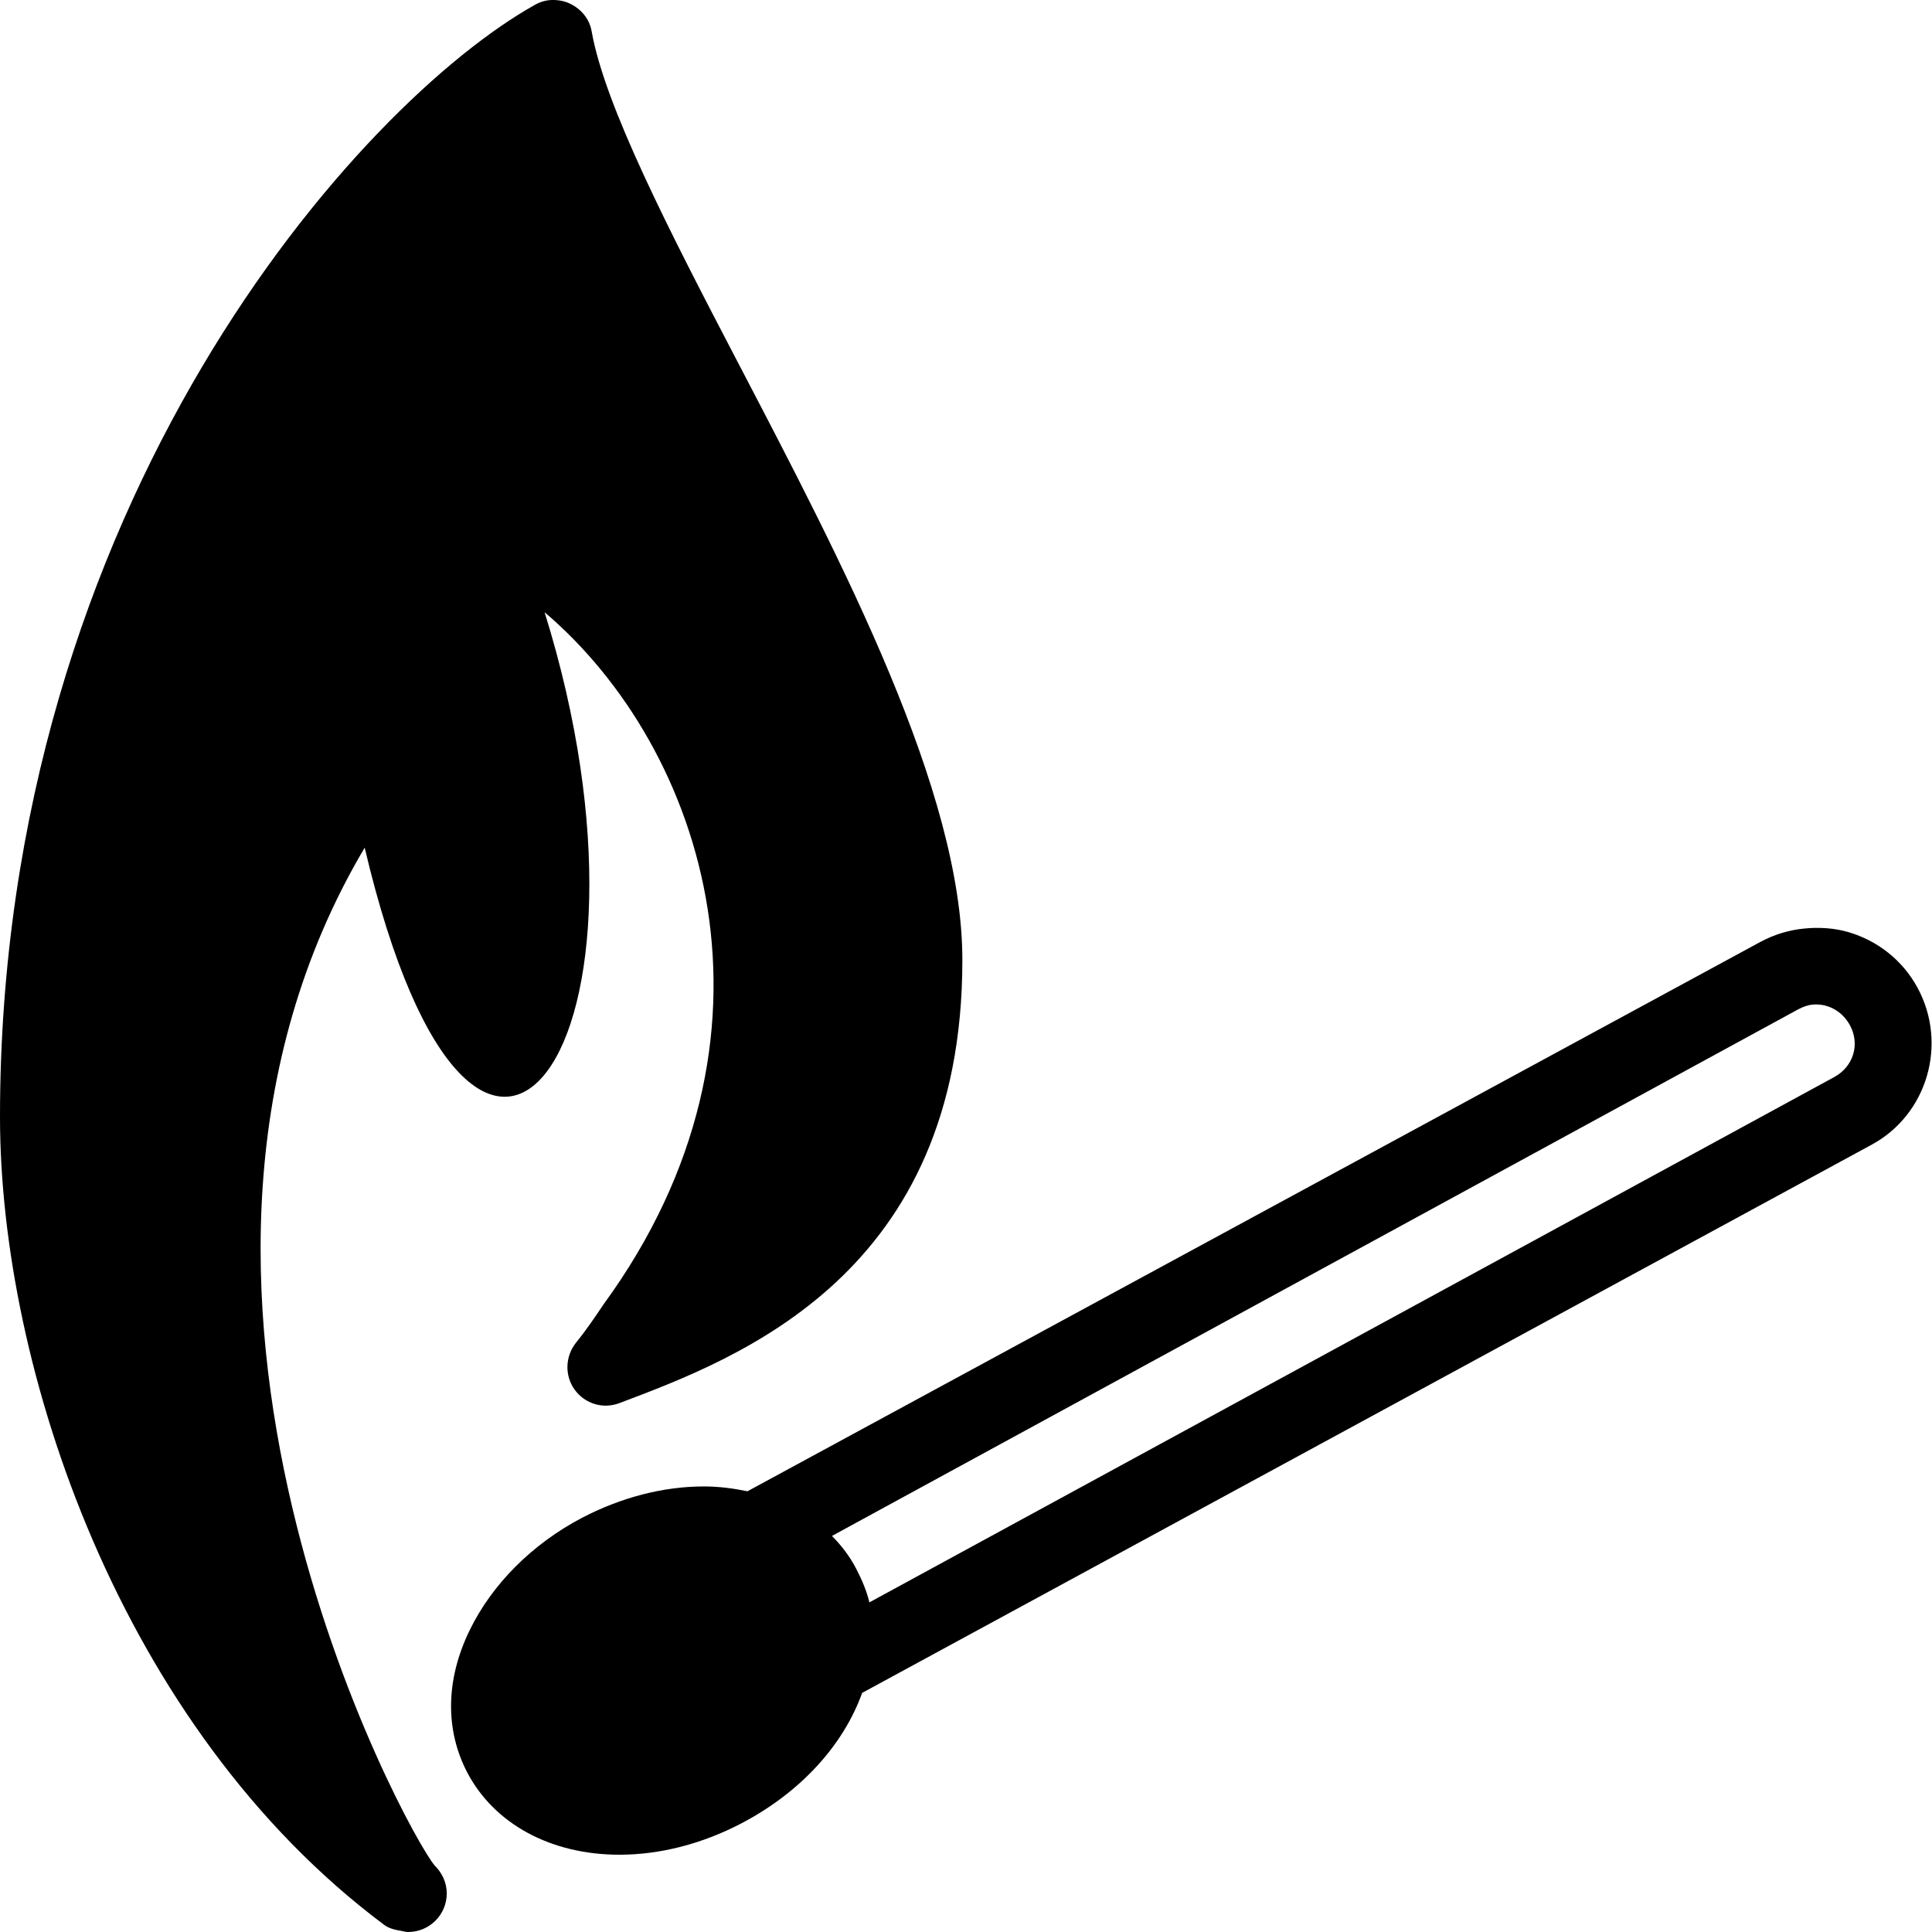
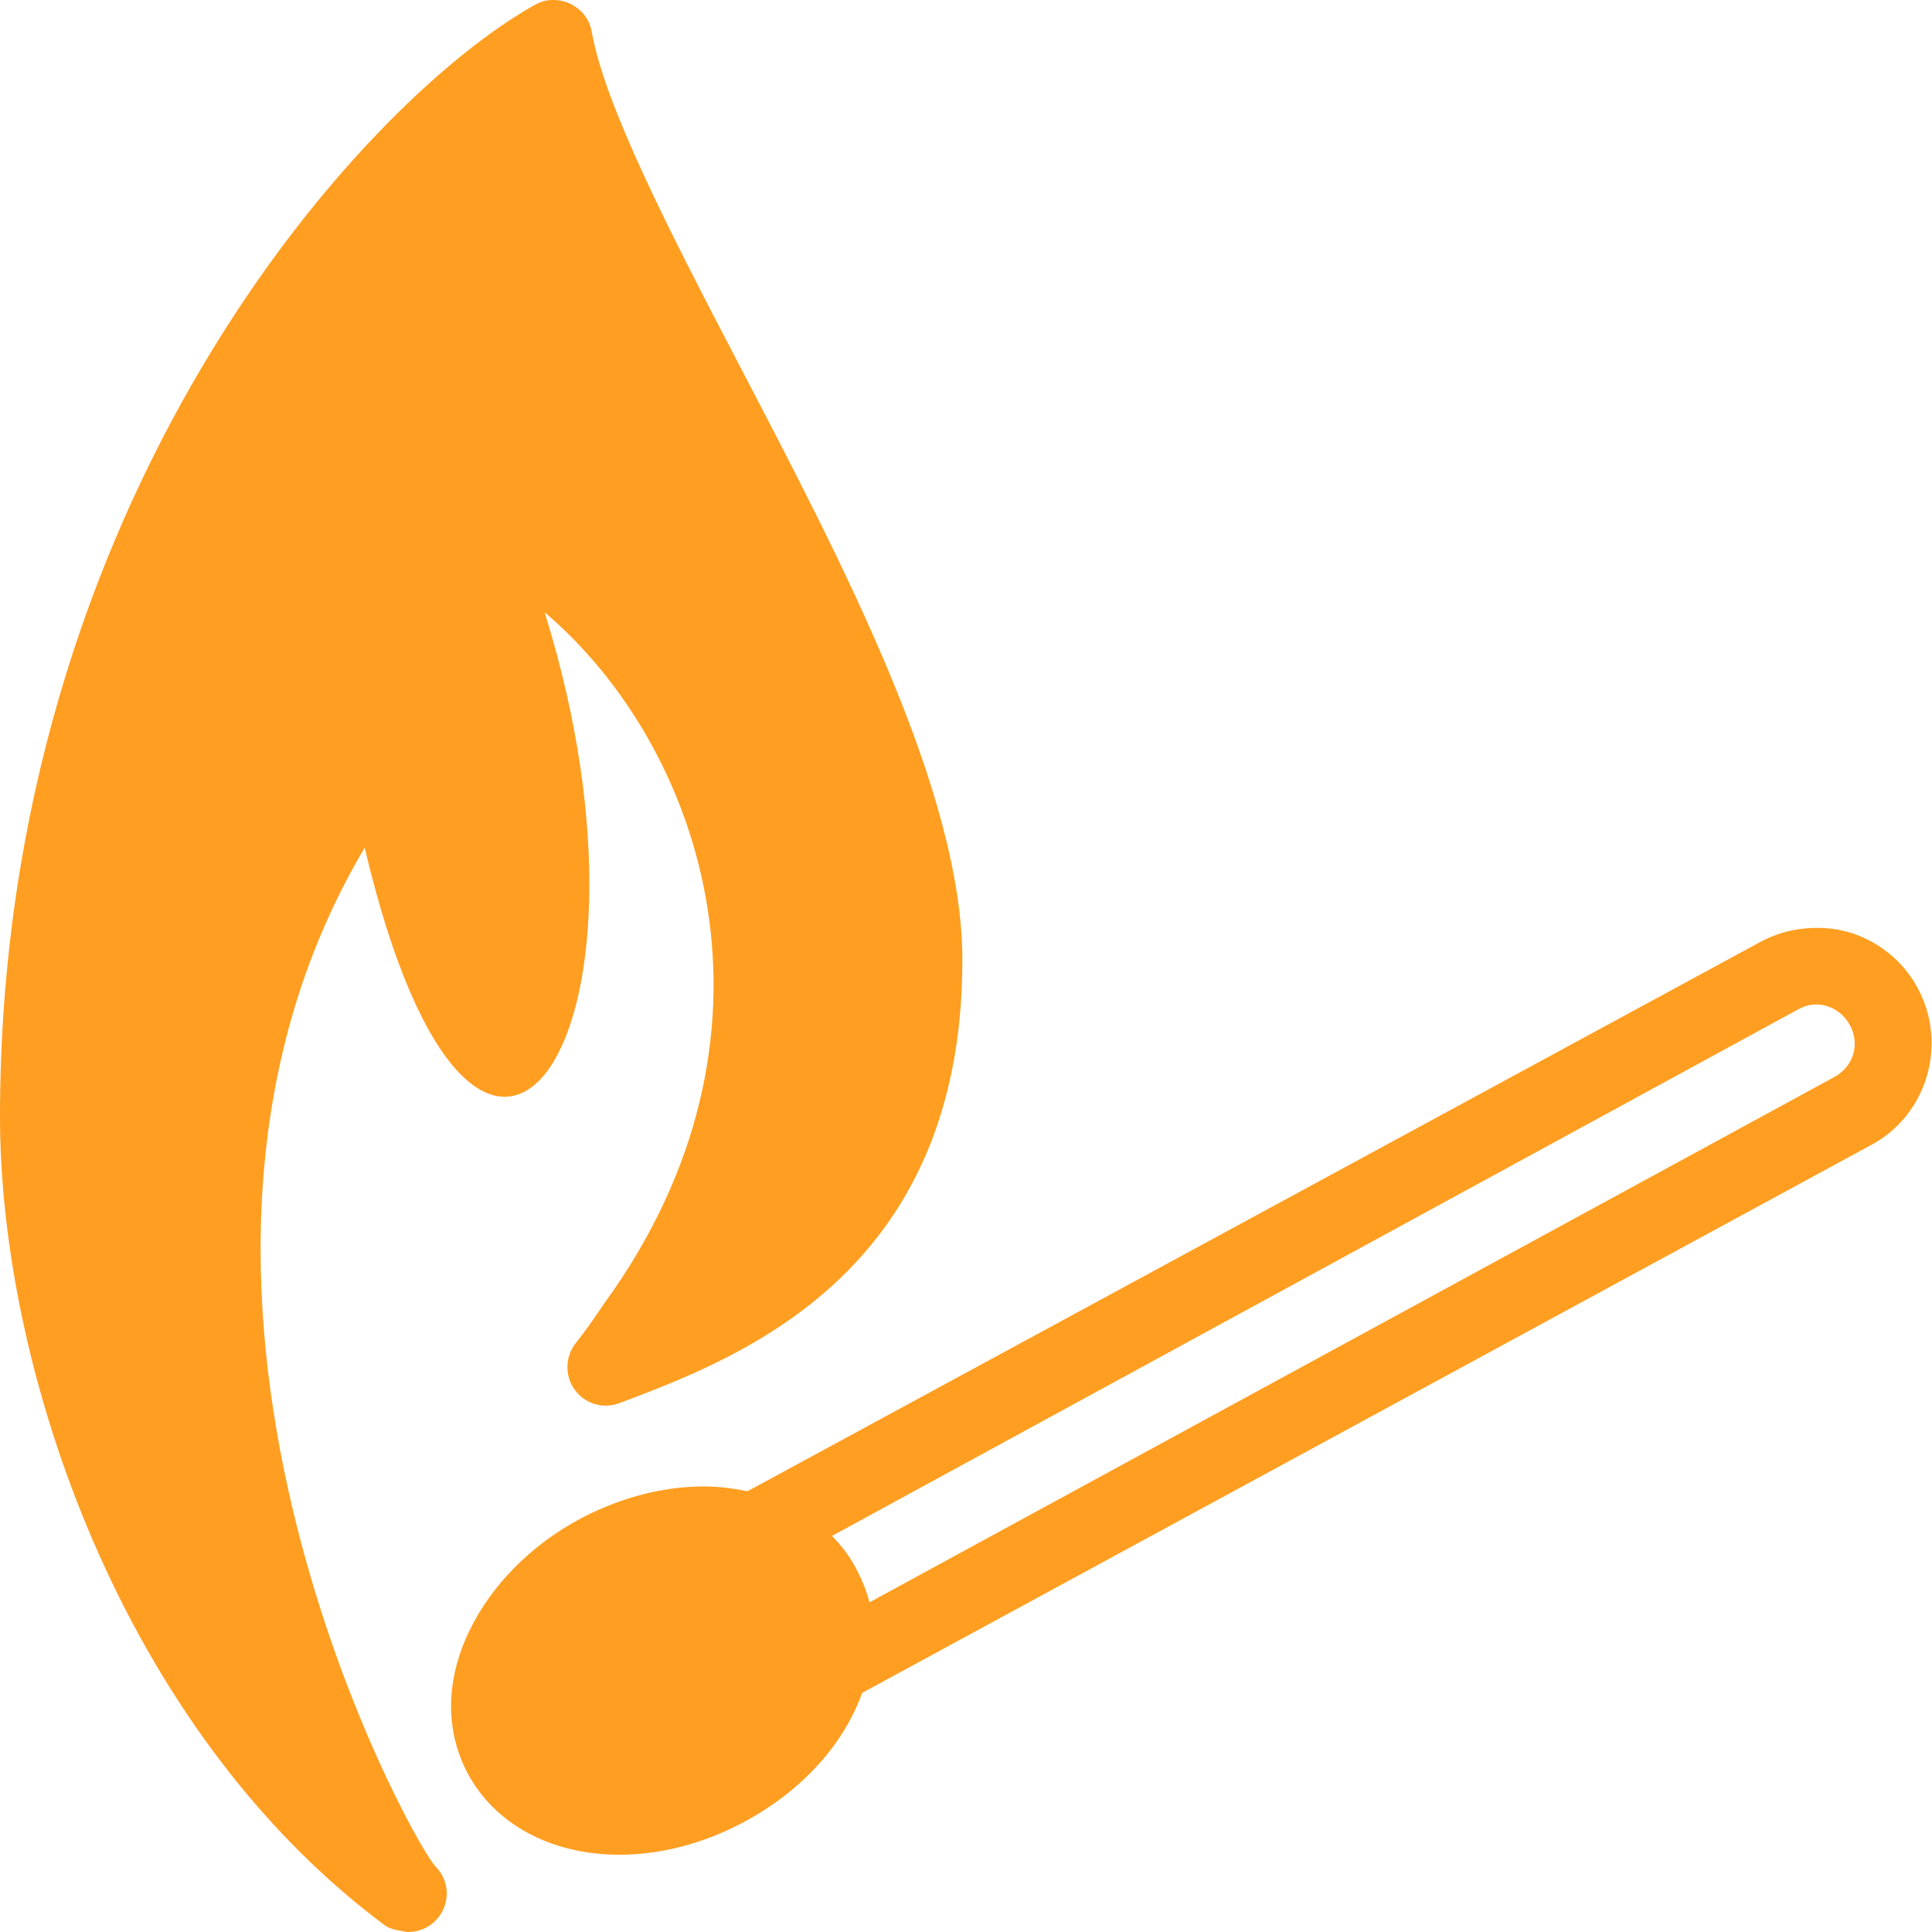
- <svg xmlns="http://www.w3.org/2000/svg" fill="#000000" width="800px" height="800px" viewBox="0 0 50 50">
+ <svg xmlns="http://www.w3.org/2000/svg" fill="#ff9e20" width="800px" height="800px" viewBox="0 0 50 50">
  <path d="M14.281 0C14.125 0.004 13.984 0.047 13.844 0.125C9.332 2.645 0 12.992 0 28.906C0 35.383 3.102 44.703 9.938 49.812C10.066 49.91 10.227 49.945 10.375 49.969C10.438 49.98 10.496 50 10.562 50C11.113 50 11.562 49.555 11.562 49C11.562 48.719 11.438 48.465 11.25 48.281C10.496 47.383 2.766 33.188 9.438 21.938C12.344 34.27 17.586 27.047 14.094 15.844C18.25 19.379 20.68 26.812 15.625 33.75C15.398 34.086 15.172 34.422 14.906 34.75C14.625 35.102 14.609 35.605 14.875 35.969C15.141 36.332 15.609 36.473 16.031 36.312C19.129 35.145 24.906 32.973 24.906 24.844C24.906 20.48 21.812 14.582 19.094 9.375C17.32 5.977 15.652 2.738 15.312 0.812C15.258 0.492 15.043 0.234 14.75 0.094C14.605 0.023 14.438 -0.004 14.281 0 Z M 46.688 24.031C46.301 24.07 45.926 24.18 45.562 24.375L19.344 38.594C18.988 38.52 18.605 38.469 18.219 38.469C17.16 38.469 16.074 38.754 15.062 39.281C13.766 39.961 12.73 41.008 12.156 42.188C11.531 43.469 11.516 44.77 12.094 45.875C12.793 47.203 14.254 48 16.031 48C17.09 48 18.18 47.715 19.188 47.188C20.746 46.371 21.836 45.141 22.312 43.812L48.438 29.625C49.887 28.84 50.41 27.008 49.625 25.562C49.234 24.84 48.582 24.344 47.844 24.125C47.473 24.016 47.074 23.992 46.688 24.031 Z M 46.906 26C47.293 25.961 47.672 26.16 47.875 26.531C48.145 27.027 47.965 27.605 47.469 27.875L22.5 41.469C22.43 41.176 22.301 40.871 22.156 40.594C21.988 40.273 21.781 40.004 21.531 39.75L46.531 26.125C46.656 26.059 46.777 26.012 46.906 26Z" />
</svg>
